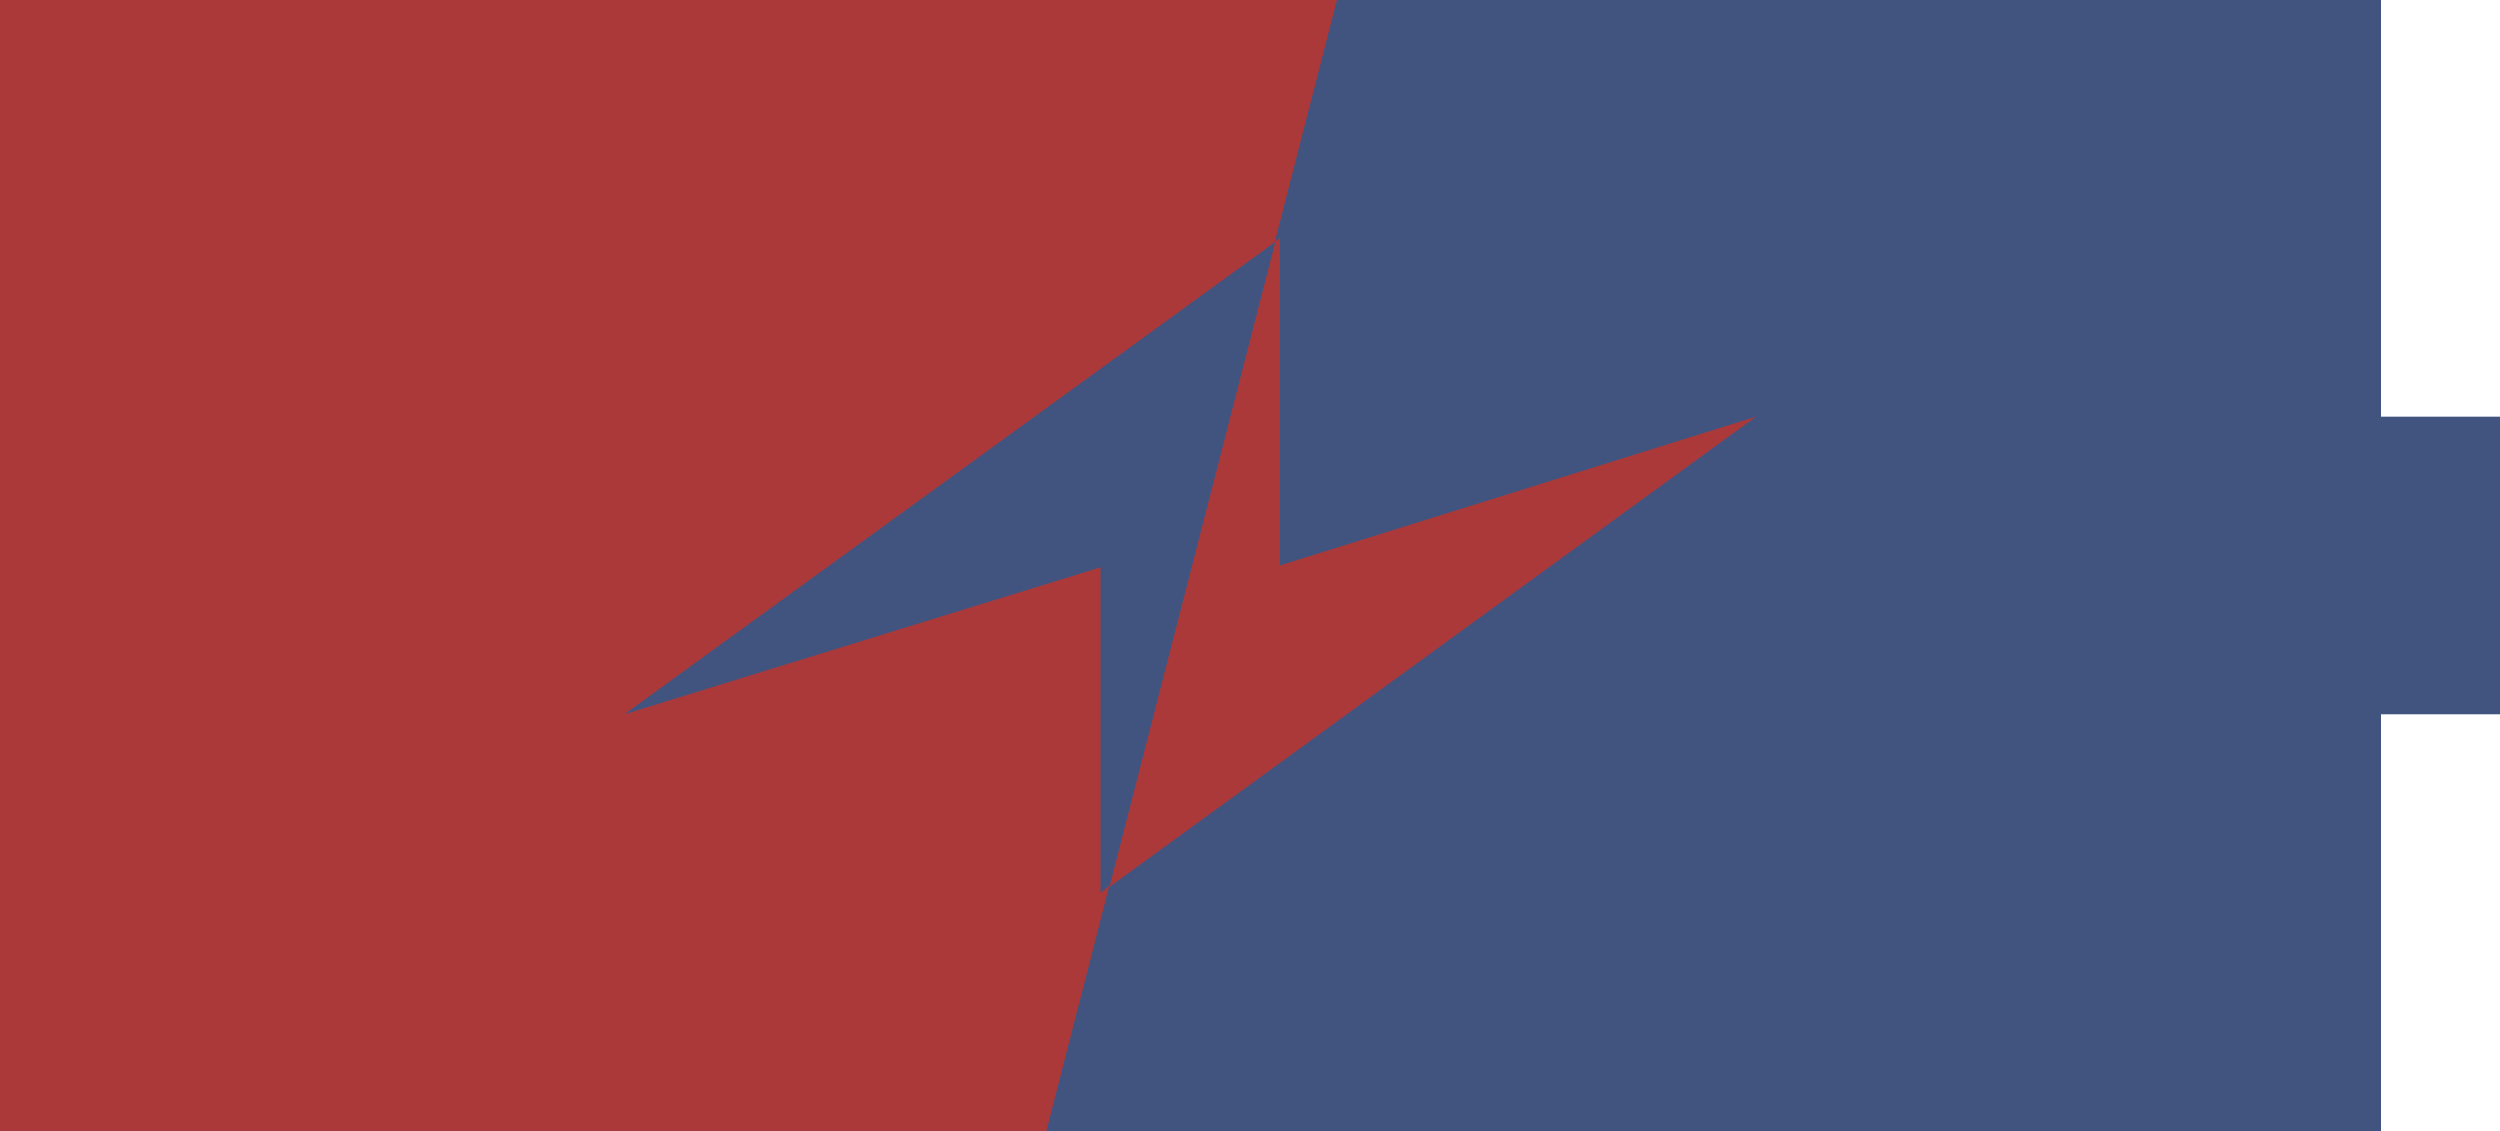
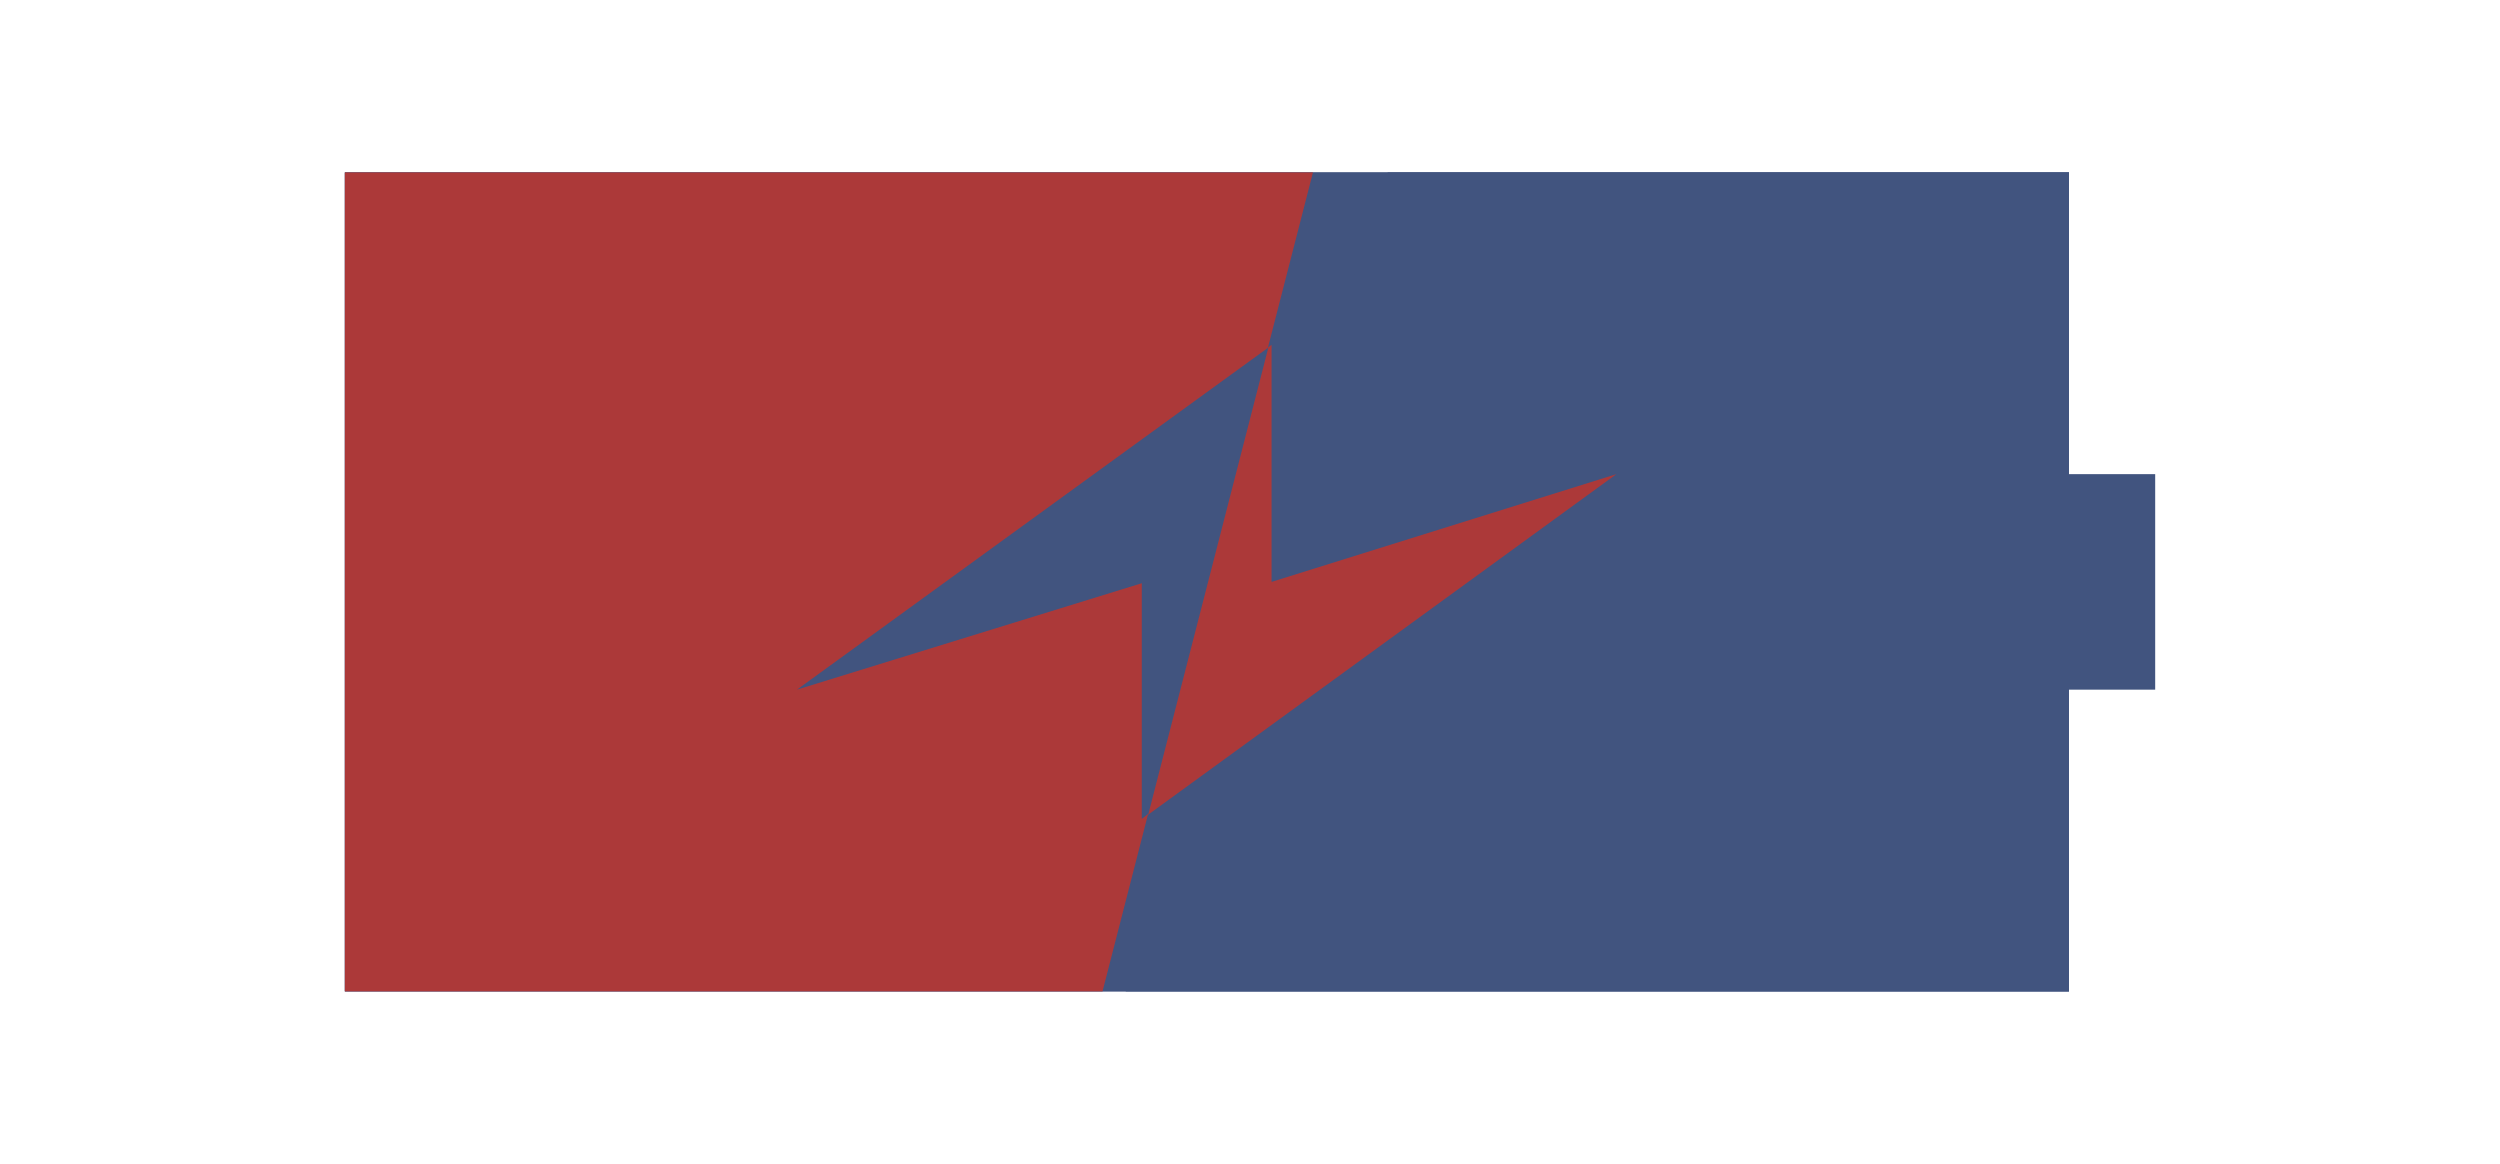
- <svg xmlns="http://www.w3.org/2000/svg" version="1.1" width="42" height="19" id="svg3077">
+ <svg xmlns="http://www.w3.org/2000/svg" width="58" height="27" id="svg3077" version="1.1">
  <defs id="defs3079">
-     <clipPath id="clipPath3796">
-       <path d="m 573.286,317.148 40,0 0,19 -40,0 z" id="path3798" style="fill:#41547f;fill-opacity:1;stroke:none" />
+     <clipPath clipPathUnits="userSpaceOnUse" id="clipPath3796">
+       <path id="path3798" d="m 573.286,317.148 40,0 0,19 -40,0 z" style="fill:#41547f;fill-opacity:1;stroke:none" />
    </clipPath>
  </defs>
-   <g transform="translate(-573.2857,-317.1479)" id="layer1">
-     <rect width="38" height="17" x="574.286" y="318.148" id="rect4073" style="fill:#c4caca;fill-opacity:1;stroke:#41547f;stroke-width:2;stroke-miterlimit:4;stroke-opacity:1;stroke-dasharray:none" />
-     <path d="m 573.286,317.148 40,0 0,19 -40,0 z" id="rect4069" style="fill:#41547f;fill-opacity:1;stroke:none" />
-     <g clip-path="url(#clipPath3796)" id="g3791">
-       <path d="m 597.031,312.148 -26.488,0 -4.021,25 24.085,0 z" id="path3015" style="fill:#ac3939;fill-opacity:1;stroke:none" />
-       <path d="m 621.215,312.148 -22.133,0 -8,25 26.713,0 z" id="path3789" style="fill:#41547f;fill-opacity:1;stroke:none" />
+   <g id="layer1" transform="translate(-573.2857,-309.1479)">
+     <g id="g3982" transform="translate(8.000004,-3.999994)">
+       <rect y="318.148" x="574.286" height="17" width="38" id="rect4073" style="fill:#c4caca;fill-opacity:1;stroke:#41547f;stroke-width:2;stroke-miterlimit:4;stroke-opacity:1;stroke-dasharray:none" />
+       <path id="rect4069" d="m 573.286,317.148 40,0 0,19 -40,0 z" style="fill:#41547f;fill-opacity:1;stroke:none" />
+       <g clip-path="url(#clipPath3796)" id="g3791">
+         <path clip-path="none" d="m 597.031,312.148 -26.488,0 -4.021,25 24.085,0 z" style="fill:#ac3939;fill-opacity:1;stroke:none" id="path3015" />
+         <path clip-path="none" d="m 621.215,312.148 -22.133,0 -8,25 26.713,0 z" style="fill:#41547f;fill-opacity:1;stroke:none" id="path3789" />
+       </g>
+       <path clip-path="none" d="m 583.786,329.148 11,-8 -2e-5,5.5 8,-2.5 -11,8 0,-5.48 z" style="fill:#ac3939;fill-opacity:1;stroke:none" id="path4116" />
+       <rect y="324.148" x="612.286" height="5" width="3" id="rect4075" style="fill:#41547f;fill-opacity:1;stroke:none" />
+       <path id="path3813" transform="translate(563.369,314.1477)" d="M 31.344,7.062 20.406,15 l 8,-2.469 0,5.469 0.156,-0.125 2.781,-10.812 z" clip-path="none" style="fill:#41547f;fill-opacity:1;stroke:none" />
    </g>
-     <path d="m 583.786,329.148 11,-8 -2e-5,5.5 8,-2.5 -11,8 0,-5.48 z" id="path4116" style="fill:#ac3939;fill-opacity:1;stroke:none" />
-     <rect width="3" height="5" x="612.286" y="324.148" id="rect4075" style="fill:#41547f;fill-opacity:1;stroke:none" />
-     <path d="M 31.344,7.062 20.406,15 l 8,-2.469 0,5.469 0.156,-0.125 2.781,-10.812 z" transform="translate(563.369,314.1477)" id="path3813" style="fill:#41547f;fill-opacity:1;stroke:none" />
  </g>
</svg>
